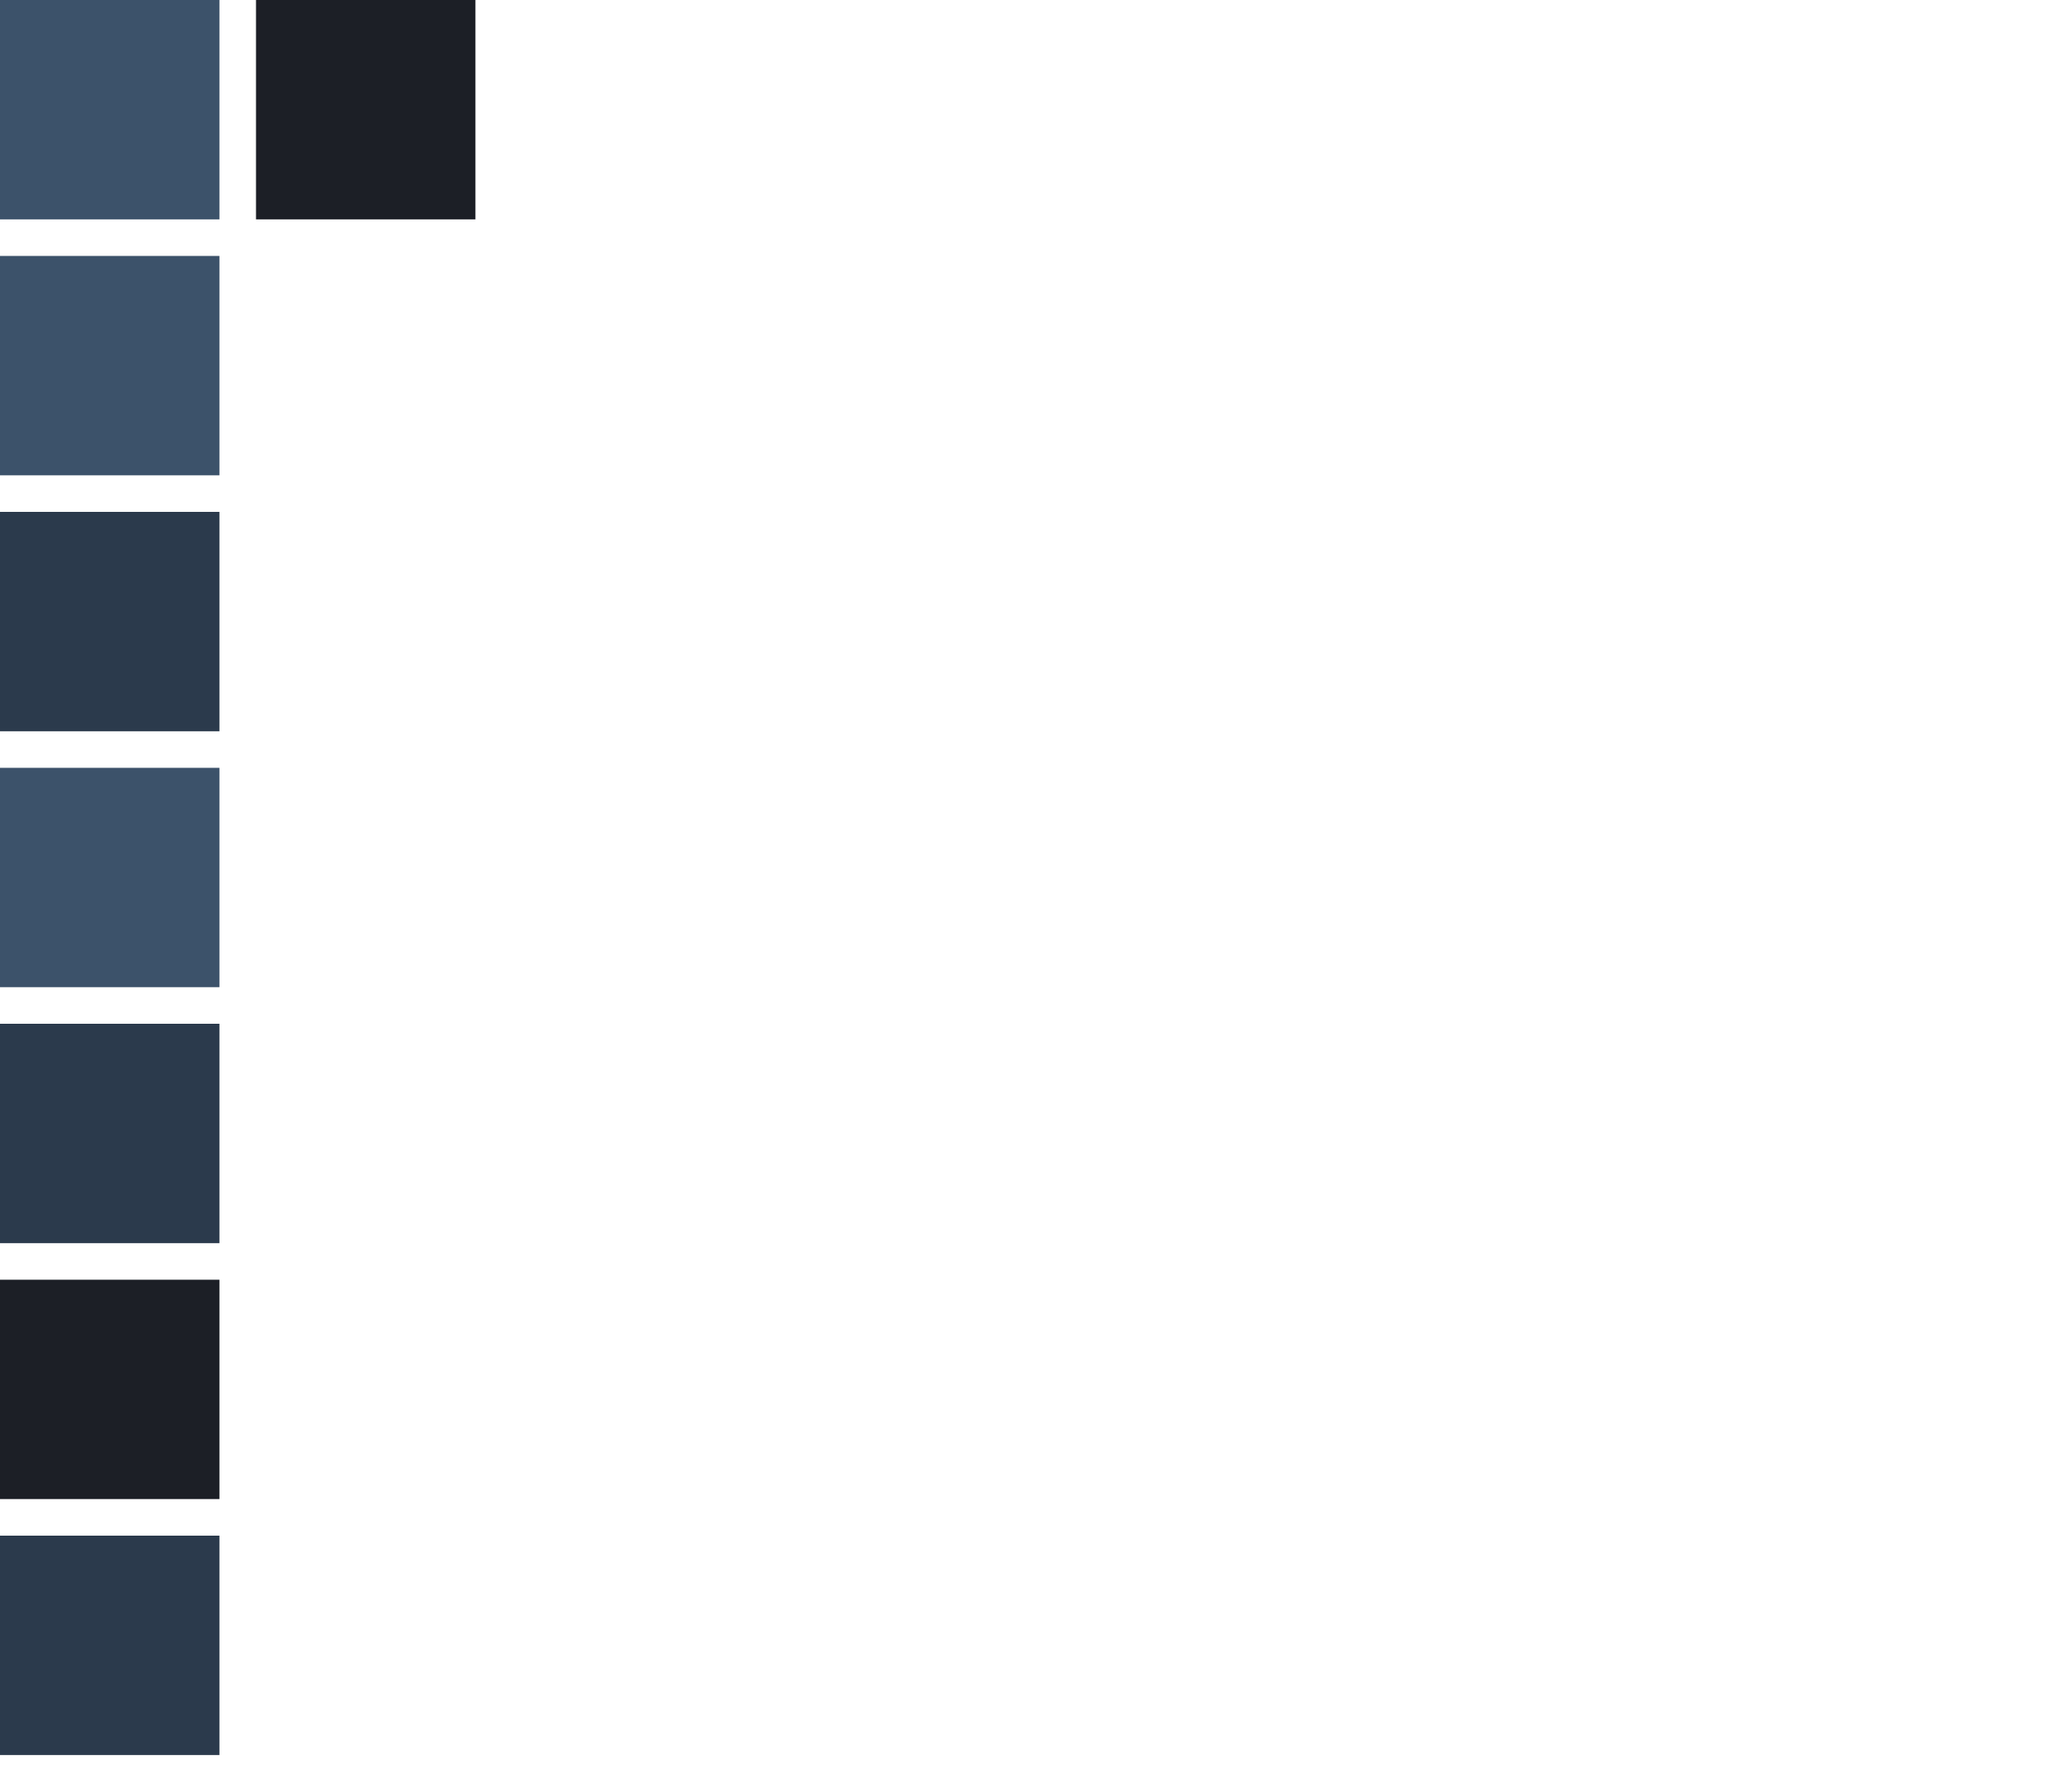
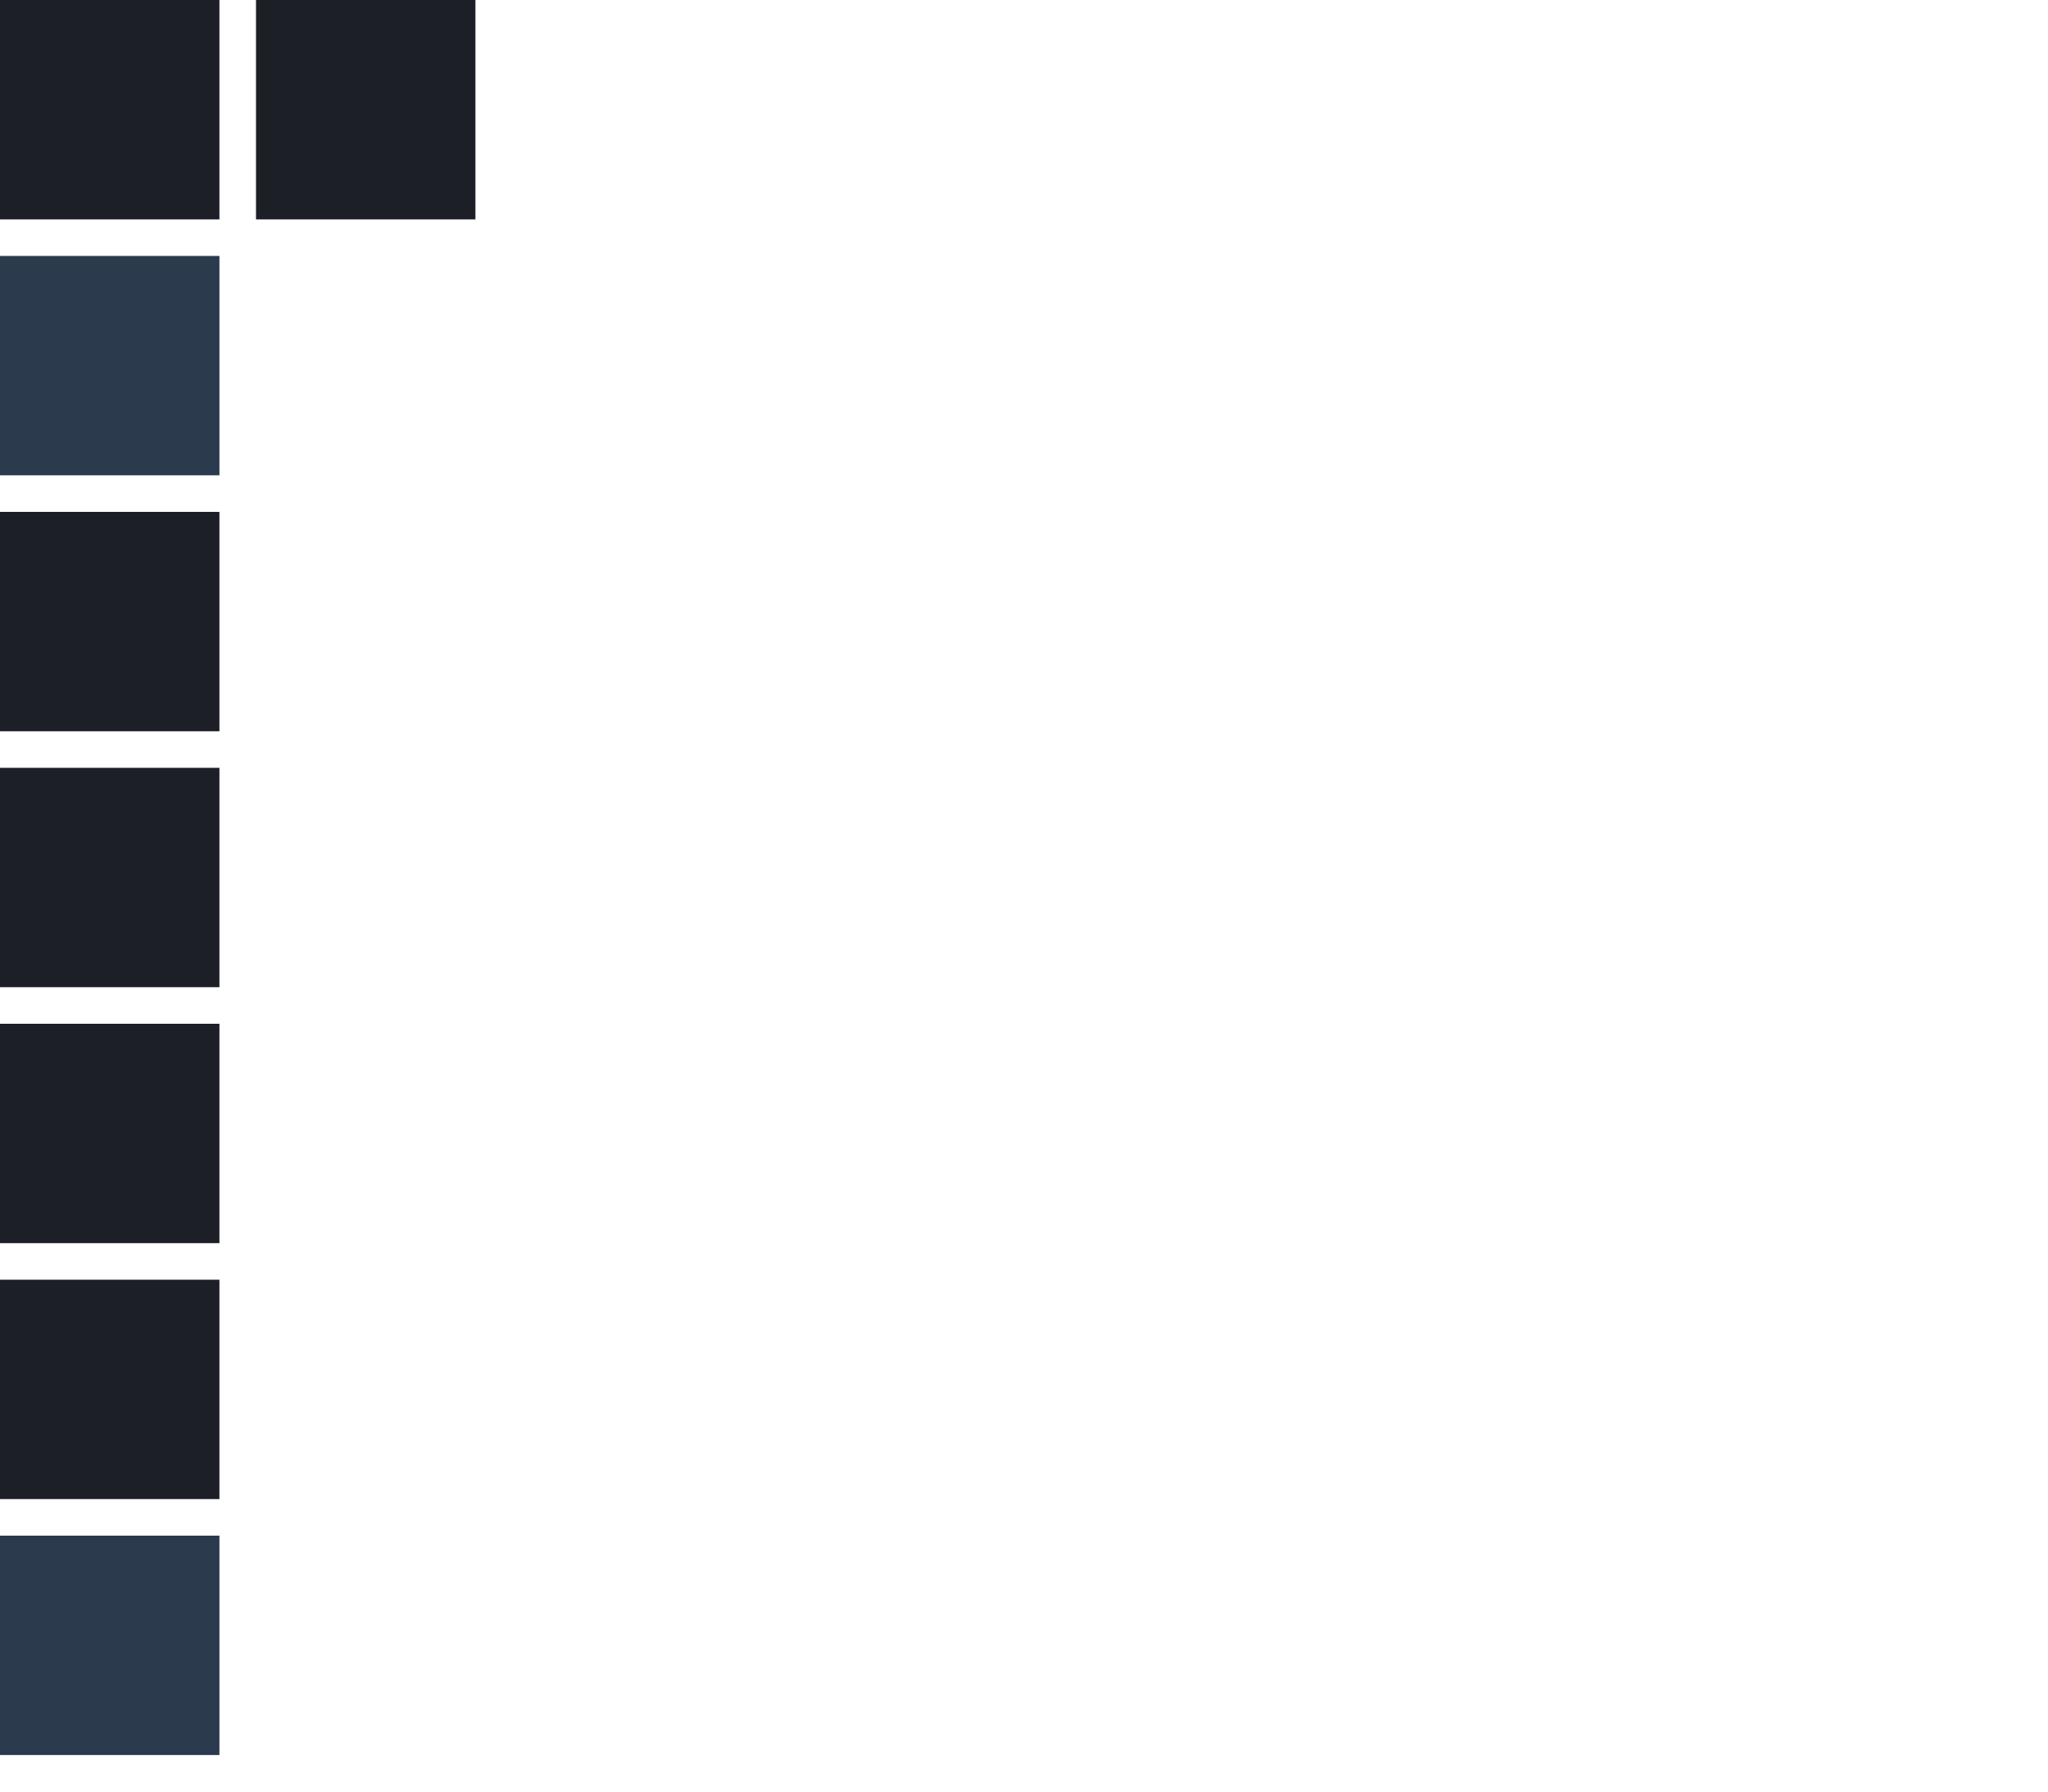
<svg xmlns="http://www.w3.org/2000/svg" baseProfile="tiny" height="98" version="1.2" width="112">
  <defs />
-   <rect fill="#3C526A" height="12" width="12" x="0" y="0" />
-   <rect fill="#3C526A" height="12" width="12" x="0" y="14" />
-   <rect fill="#2B3A4C" height="12" width="12" x="0" y="28" />
-   <rect fill="#3C526A" height="12" width="12" x="0" y="42" />
-   <rect fill="#2B3A4C" height="12" width="12" x="0" y="56" />
+   <rect fill="#1C1F26" height="12" width="12" x="0" y="0" />
+   <rect fill="#2B3A4C" height="12" width="12" x="0" y="14" />
+   <rect fill="#1C1F26" height="12" width="12" x="0" y="28" />
+   <rect fill="#1C1F26" height="12" width="12" x="0" y="42" />
+   <rect fill="#1C1F26" height="12" width="12" x="0" y="56" />
  <rect fill="#1C1F26" height="12" width="12" x="0" y="70" />
  <rect fill="#2B3A4C" height="12" width="12" x="0" y="84" />
  <rect fill="#1C1F26" height="12" width="12" x="14" y="0" />
</svg>
